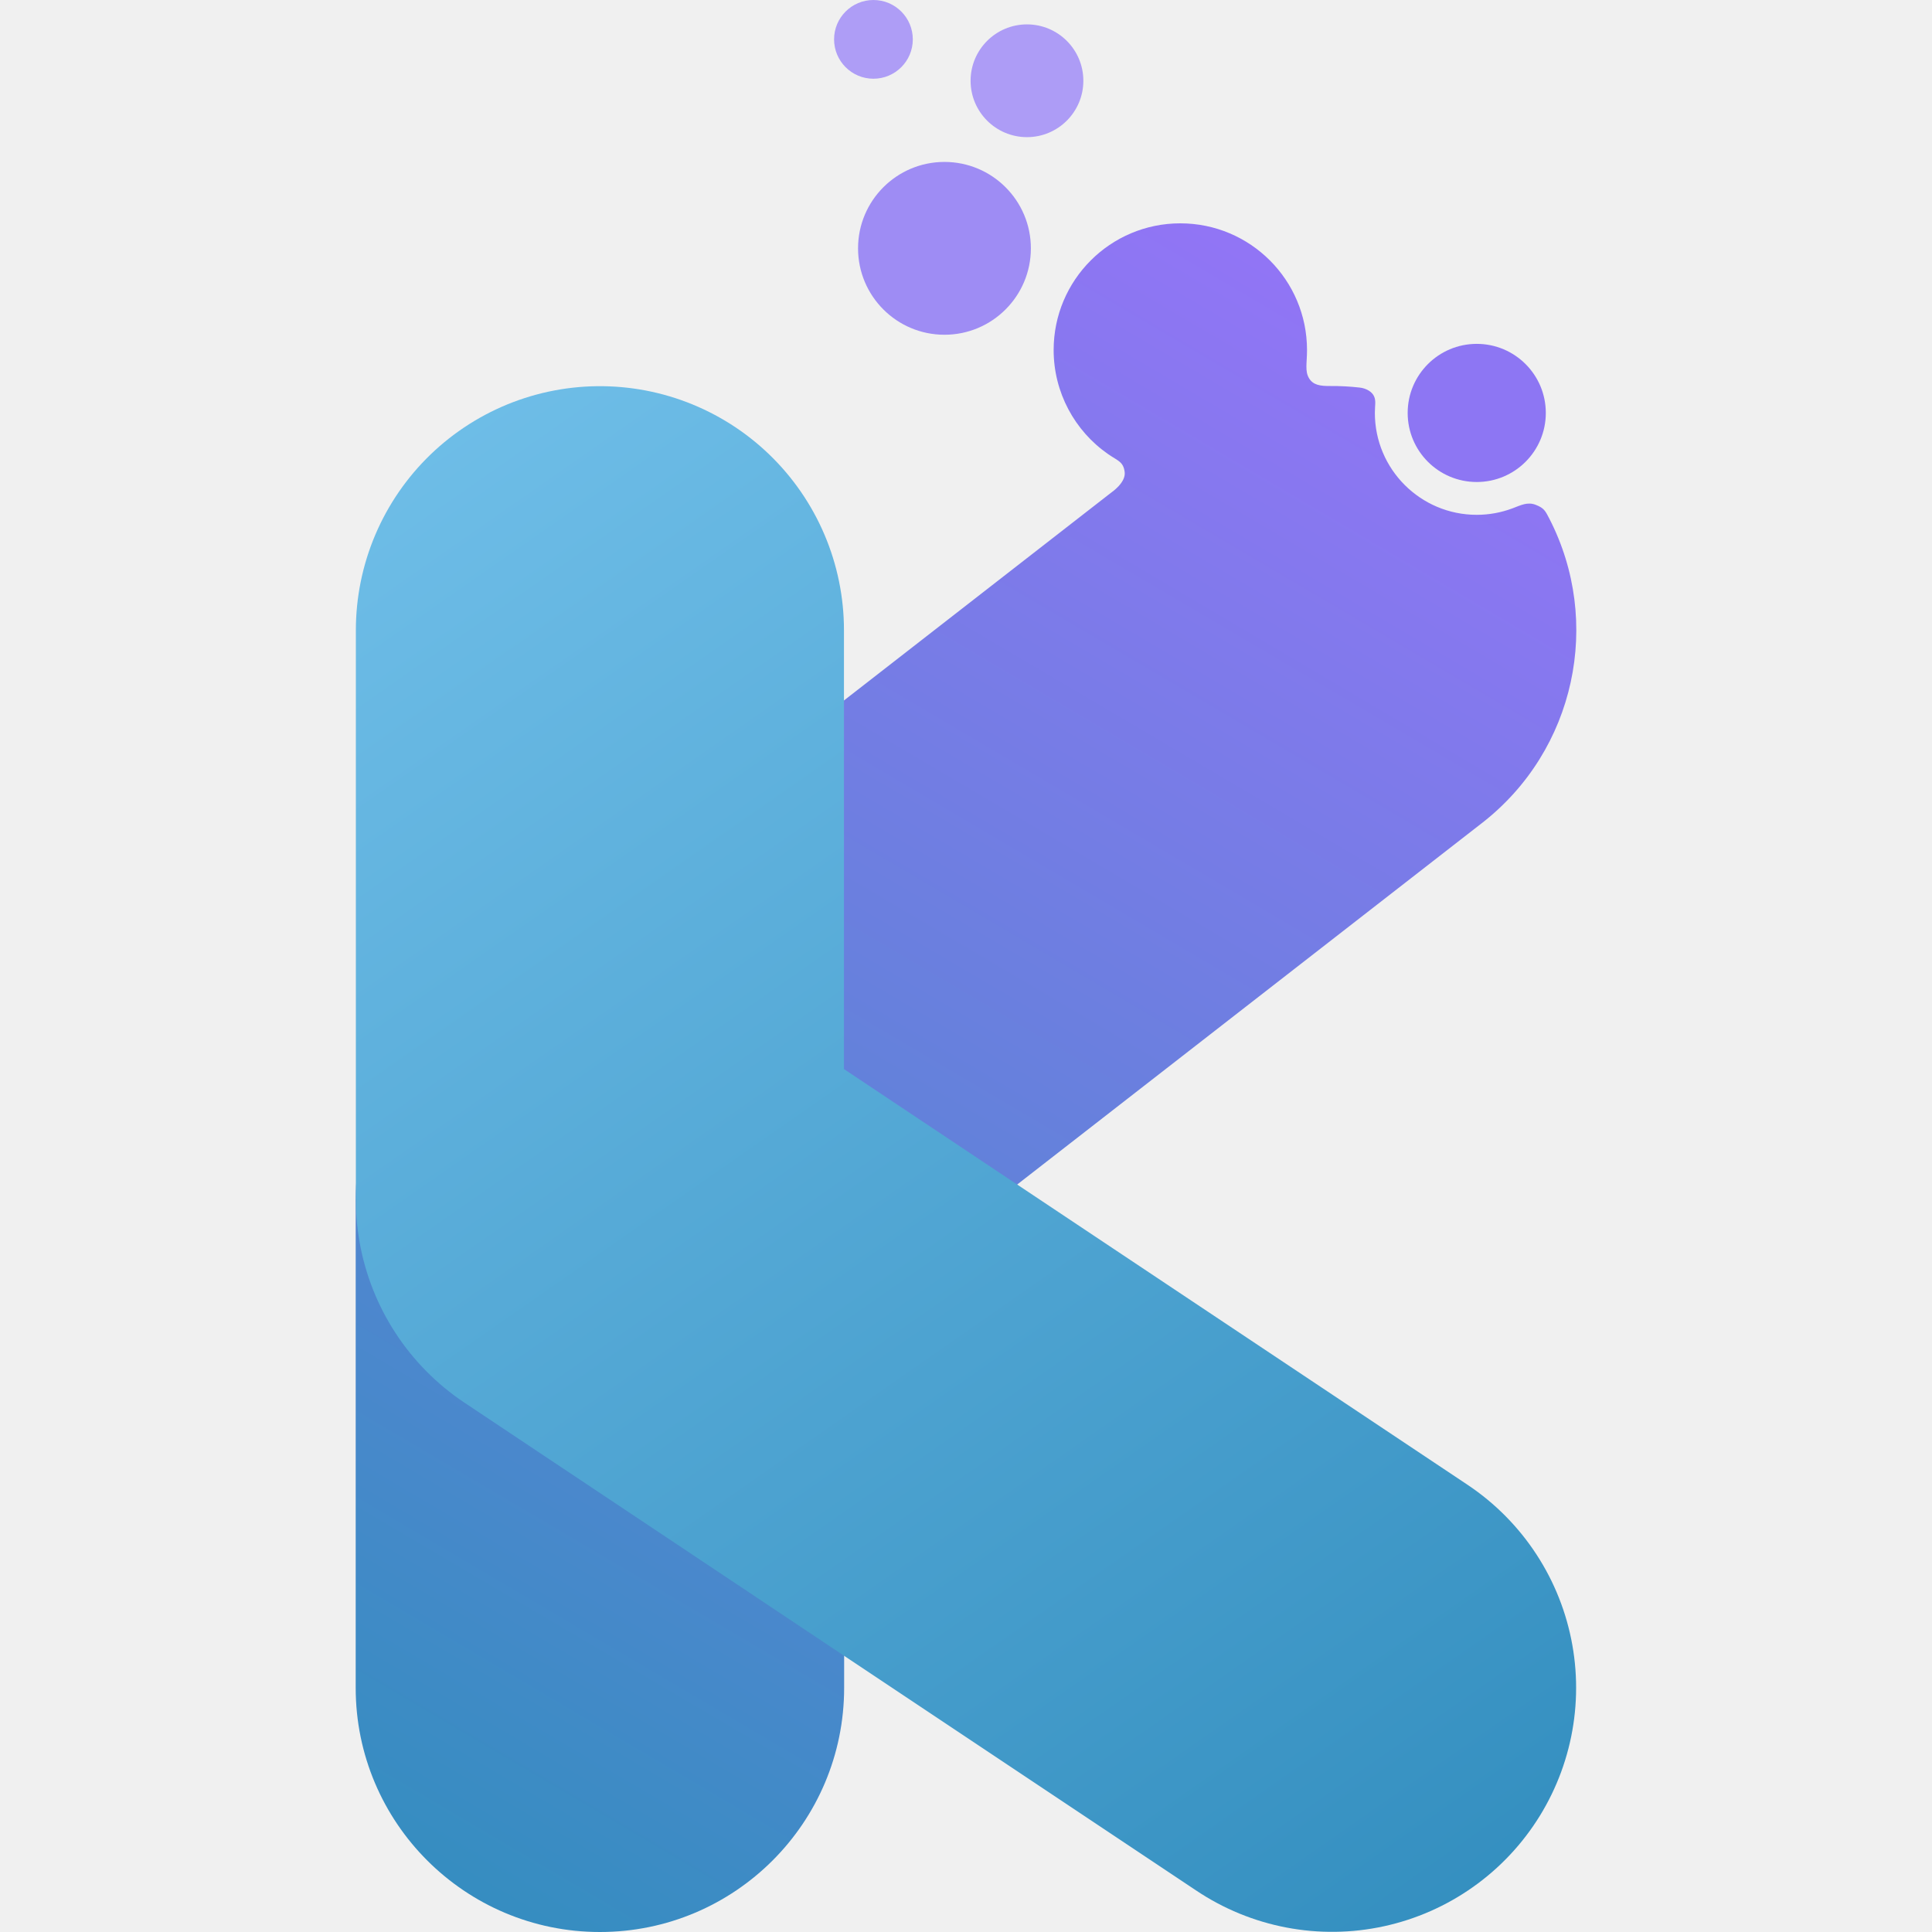
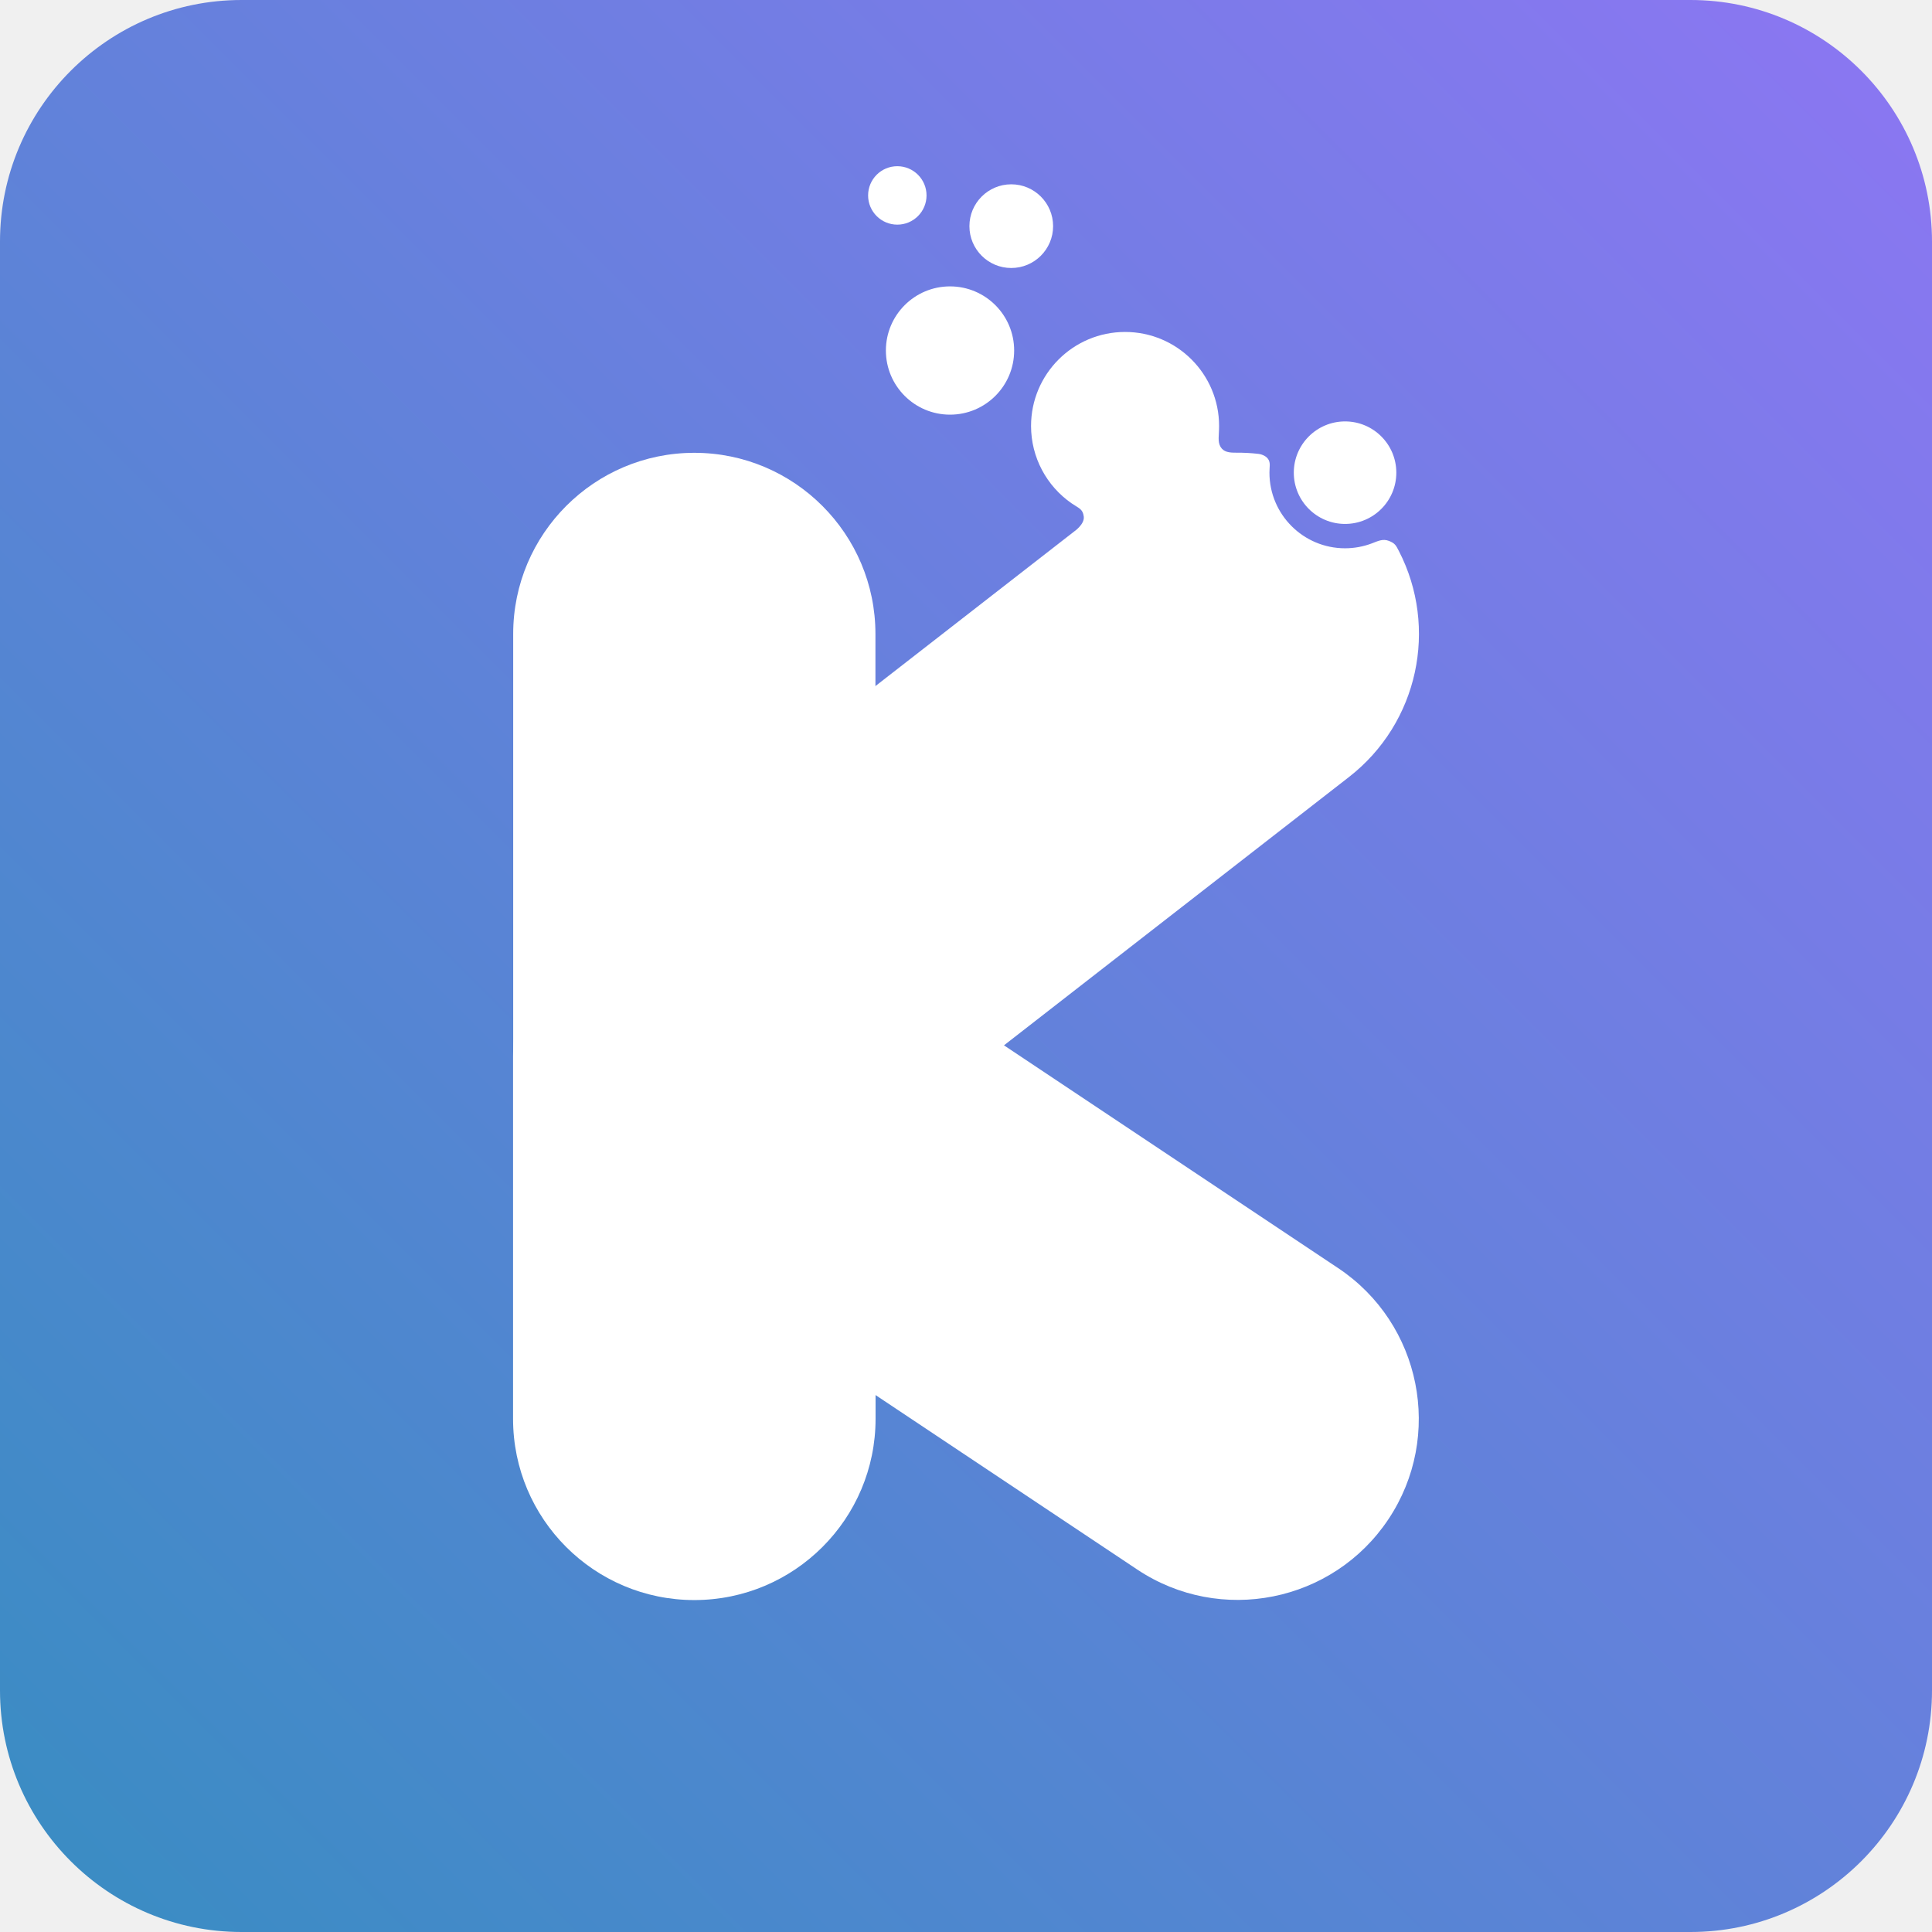
- <svg xmlns="http://www.w3.org/2000/svg" xmlns:xlink="http://www.w3.org/1999/xlink" id="svg8" version="1.1" viewBox="0 0 270.933 270.933" height="1024" width="1024">
-   <defs id="defs2">
-     <linearGradient id="linearGradient879">
-       <stop id="stop875" offset="0" style="stop-color:#9175f5;stop-opacity:1" />
-       <stop id="stop877" offset="1" style="stop-color:#338ebf;stop-opacity:1" />
+ <svg xmlns="http://www.w3.org/2000/svg" width="100%" height="100%" viewBox="0 0 1024 1024" version="1.1" xml:space="preserve" style="fill-rule:evenodd;clip-rule:evenodd;stroke-linejoin:round;stroke-miterlimit:2;">
+   <g id="Background-Round">
+     <path id="rect859" d="M1024,128C1024,57.355 966.645,0 896,0L128,0C57.355,0 0,57.355 0,128L0,896C0,966.645 57.355,1024 128,1024L896,1024C966.645,1024 1024,966.645 1024,896L1024,128Z" style="fill:url(#_Linear1);" />
+   </g>
+   <g id="Logo">
+     <g id="path1632" transform="matrix(0.264583,0,0,0.264583,0,0)">
+       <path d="M2253.77,664.99C2149.75,664.991 2065.43,749.314 2065.43,853.332C2065.43,916.198 2096.63,973.602 2146.51,1008.17C2160.88,1018.12 2169.14,1019.27 2171.05,1034.84C2172.97,1050.4 2151.64,1064.83 2151.64,1064.83L1167.95,1829.93C1079.52,1898.73 1027.79,2004.49 1027.78,2116.53L1027.78,2842.2C1027.78,3042.74 1190.34,3205.3 1390.87,3205.3C1591.4,3205.3 1753.97,3042.74 1753.97,2842.2L1753.97,2294.11L2702.29,1556.55C2841.5,1448.28 2881.44,1257.32 2802.28,1103.81C2796.37,1092.35 2794.49,1088.28 2782.18,1083.5C2769.88,1078.72 2759.98,1084.07 2747.67,1088.69C2730.75,1095.04 2712.74,1098.34 2694.46,1098.34C2610.81,1098.34 2542.99,1030.53 2542.99,946.875C2543,935.523 2545.01,928.866 2541.65,921.802C2538.29,914.738 2529.36,910.172 2520.57,909.169C2505.98,907.503 2491.3,906.723 2476.6,906.836C2462.18,906.945 2451.22,905.65 2445,895.102C2438.79,884.553 2442.12,872.464 2442.12,853.332C2442.12,749.311 2357.79,664.987 2253.77,664.99Z" style="fill:white;fill-rule:nonzero;" />
+     </g>
+     <path d="M464,508.622L709.251,672.123C753.336,701.513 765.267,761.166 735.877,805.251C706.487,849.336 646.834,861.267 602.749,831.877L314.749,639.877C288.042,622.072 272,592.098 272,560L272,336C272,283.016 315.016,240 368,240C420.984,240 464,283.016 464,336L464,508.622Z" style="fill:white;" />
+     <circle id="path869-7" cx="503.532" cy="185.784" r="33.993" style="fill:white;" />
+     <circle id="path869-7-5" cx="535.989" cy="119.866" r="22.178" style="fill:white;" />
+     <circle id="circle1672" cx="475.598" cy="103.58" r="15.485" style="fill:white;" />
+     <circle id="circle1680" cx="712.91" cy="250.527" r="27.168" style="fill:white;" />
+   </g>
+   <defs>
+     <linearGradient id="_Linear1" x1="0" y1="0" x2="1" y2="0" gradientUnits="userSpaceOnUse" gradientTransform="matrix(1024,-1024,1024,1024,1.88976e-05,1024)">
+       <stop offset="0" style="stop-color:rgb(56,141,194);stop-opacity:1" />
+       <stop offset="1" style="stop-color:rgb(141,118,243);stop-opacity:1" />
    </linearGradient>
-     <linearGradient id="linearGradient871">
-       <stop id="stop867" offset="0" style="stop-color:#6fbee8;stop-opacity:1" />
-       <stop id="stop869" offset="1" style="stop-color:#338ebf;stop-opacity:1" />
-     </linearGradient>
-     <rect id="rect845" height="73.136" width="242.834" y="97.921" x="9.554" />
-     <rect id="rect839" height="78.066" width="232.745" y="91.504" x="21.412" />
-     <linearGradient gradientUnits="userSpaceOnUse" y2="210.429" x2="197.629" y1="50.317" x1="86.007" id="linearGradient873" xlink:href="#linearGradient871" gradientTransform="matrix(1.347416,0,0,1.347416,-52.76956,-14.29415)" />
-     <linearGradient gradientUnits="userSpaceOnUse" y2="212.186" x2="85.358" y1="45.502" x1="183.579" id="linearGradient881" xlink:href="#linearGradient879" gradientTransform="matrix(3.779527,0,0,3.779527,-16,48)" />
-     <linearGradient y2="212.186" x2="85.358" y1="45.502" x1="183.579" gradientTransform="matrix(1.347416,0,0,1.347416,-52.76956,-14.29415)" gradientUnits="userSpaceOnUse" id="linearGradient1685" xlink:href="#linearGradient879" />
  </defs>
-   <g style="display:inline" id="layer1">
-     <path d="m 165.522,31.319 c -9.811,9.3e-5 -17.765,7.954 -17.765,17.765 -2e-5,5.93 2.943,11.345 7.648,14.605 1.355,0.939 2.134,1.047 2.315,2.516 0.18,1.468 -1.831,2.829 -1.831,2.829 L 63.102,141.202 c -8.342,6.489 -13.221,16.465 -13.222,27.033 v 68.449 c 1.21e-4,18.915 15.334,34.249 34.249,34.249 18.915,-1.2e-4 34.249,-15.334 34.249,-34.249 v -51.699 l 89.45,-69.57 c 13.131,-10.212 16.899,-28.224 9.432,-42.704 -0.558,-1.081 -0.735,-1.465 -1.896,-1.916 -1.161,-0.451 -2.094,0.054 -3.256,0.49 -1.595,0.599 -3.294,0.911 -5.018,0.911 -7.891,-1.4e-5 -14.287,-6.397 -14.287,-14.287 1.4e-4,-1.071 0.19,-1.699 -0.127,-2.365 -0.317,-0.666 -1.16,-1.097 -1.988,-1.192 -1.376,-0.157 -2.761,-0.231 -4.147,-0.22 -1.36,0.01 -2.394,-0.112 -2.98,-1.107 -0.587,-0.995 -0.272,-2.135 -0.272,-3.94 -1e-4,-9.812 -7.954,-17.766 -17.766,-17.765 z" style="color:#000000;font-style:normal;font-variant:normal;font-weight:normal;font-stretch:normal;font-size:medium;line-height:normal;font-family:sans-serif;font-variant-ligatures:normal;font-variant-position:normal;font-variant-caps:normal;font-variant-numeric:normal;font-variant-alternates:normal;font-variant-east-asian:normal;font-feature-settings:normal;font-variation-settings:normal;text-indent:0;text-align:start;text-decoration:none;text-decoration-line:none;text-decoration-style:solid;text-decoration-color:#000000;letter-spacing:normal;word-spacing:normal;text-transform:none;writing-mode:lr-tb;direction:ltr;text-orientation:mixed;dominant-baseline:auto;baseline-shift:baseline;text-anchor:start;white-space:normal;shape-padding:0;shape-margin:0;inline-size:0;clip-rule:nonzero;display:inline;overflow:visible;visibility:visible;opacity:1;isolation:auto;mix-blend-mode:normal;color-interpolation:sRGB;color-interpolation-filters:linearRGB;solid-color:#000000;solid-opacity:1;vector-effect:none;fill:url(#linearGradient1685);fill-opacity:1;fill-rule:nonzero;stroke:none;stroke-width:68.498;stroke-linecap:round;stroke-linejoin:round;stroke-miterlimit:4;stroke-dasharray:none;stroke-dashoffset:0;stroke-opacity:1;color-rendering:auto;image-rendering:auto;shape-rendering:auto;text-rendering:auto;enable-background:accumulate;stop-color:#000000;stop-opacity:1" id="path1632" />
-     <path id="path863" d="M 84.128,88.379 V 168.236 L 186.801,236.685" style="opacity:1;fill:none;fill-opacity:1;stroke:url(#linearGradient873);stroke-width:68.449;stroke-linecap:round;stroke-linejoin:round;stroke-miterlimit:4;stroke-dasharray:none;stroke-opacity:1" />
-     <circle r="12.118" cy="34.826" cx="132.446" id="path869-7" style="display:inline;fill:#9e8cf4;fill-opacity:1;stroke:none;stroke-width:3.803;stroke-linecap:round;stroke-linejoin:round;stroke-miterlimit:4;stroke-dasharray:none" />
-     <circle style="display:inline;fill:#ad9cf6;fill-opacity:1;stroke:none;stroke-width:2.481;stroke-linecap:round;stroke-linejoin:round;stroke-miterlimit:4;stroke-dasharray:none" id="path869-7-5" cx="144.017" cy="11.326" r="7.906" />
-     <circle r="5.52" cy="5.52" cx="122.487" id="circle1672" style="display:inline;fill:#ae9df6;fill-opacity:1;stroke:none;stroke-width:1.732;stroke-linecap:round;stroke-linejoin:round;stroke-miterlimit:4;stroke-dasharray:none" />
-     <circle style="display:inline;fill:#8d76f3;fill-opacity:1;stroke:none;stroke-width:3.04;stroke-linecap:round;stroke-linejoin:round;stroke-miterlimit:4;stroke-dasharray:none" id="circle1680" cx="207.09" cy="57.908" r="9.686" />
-   </g>
</svg>
